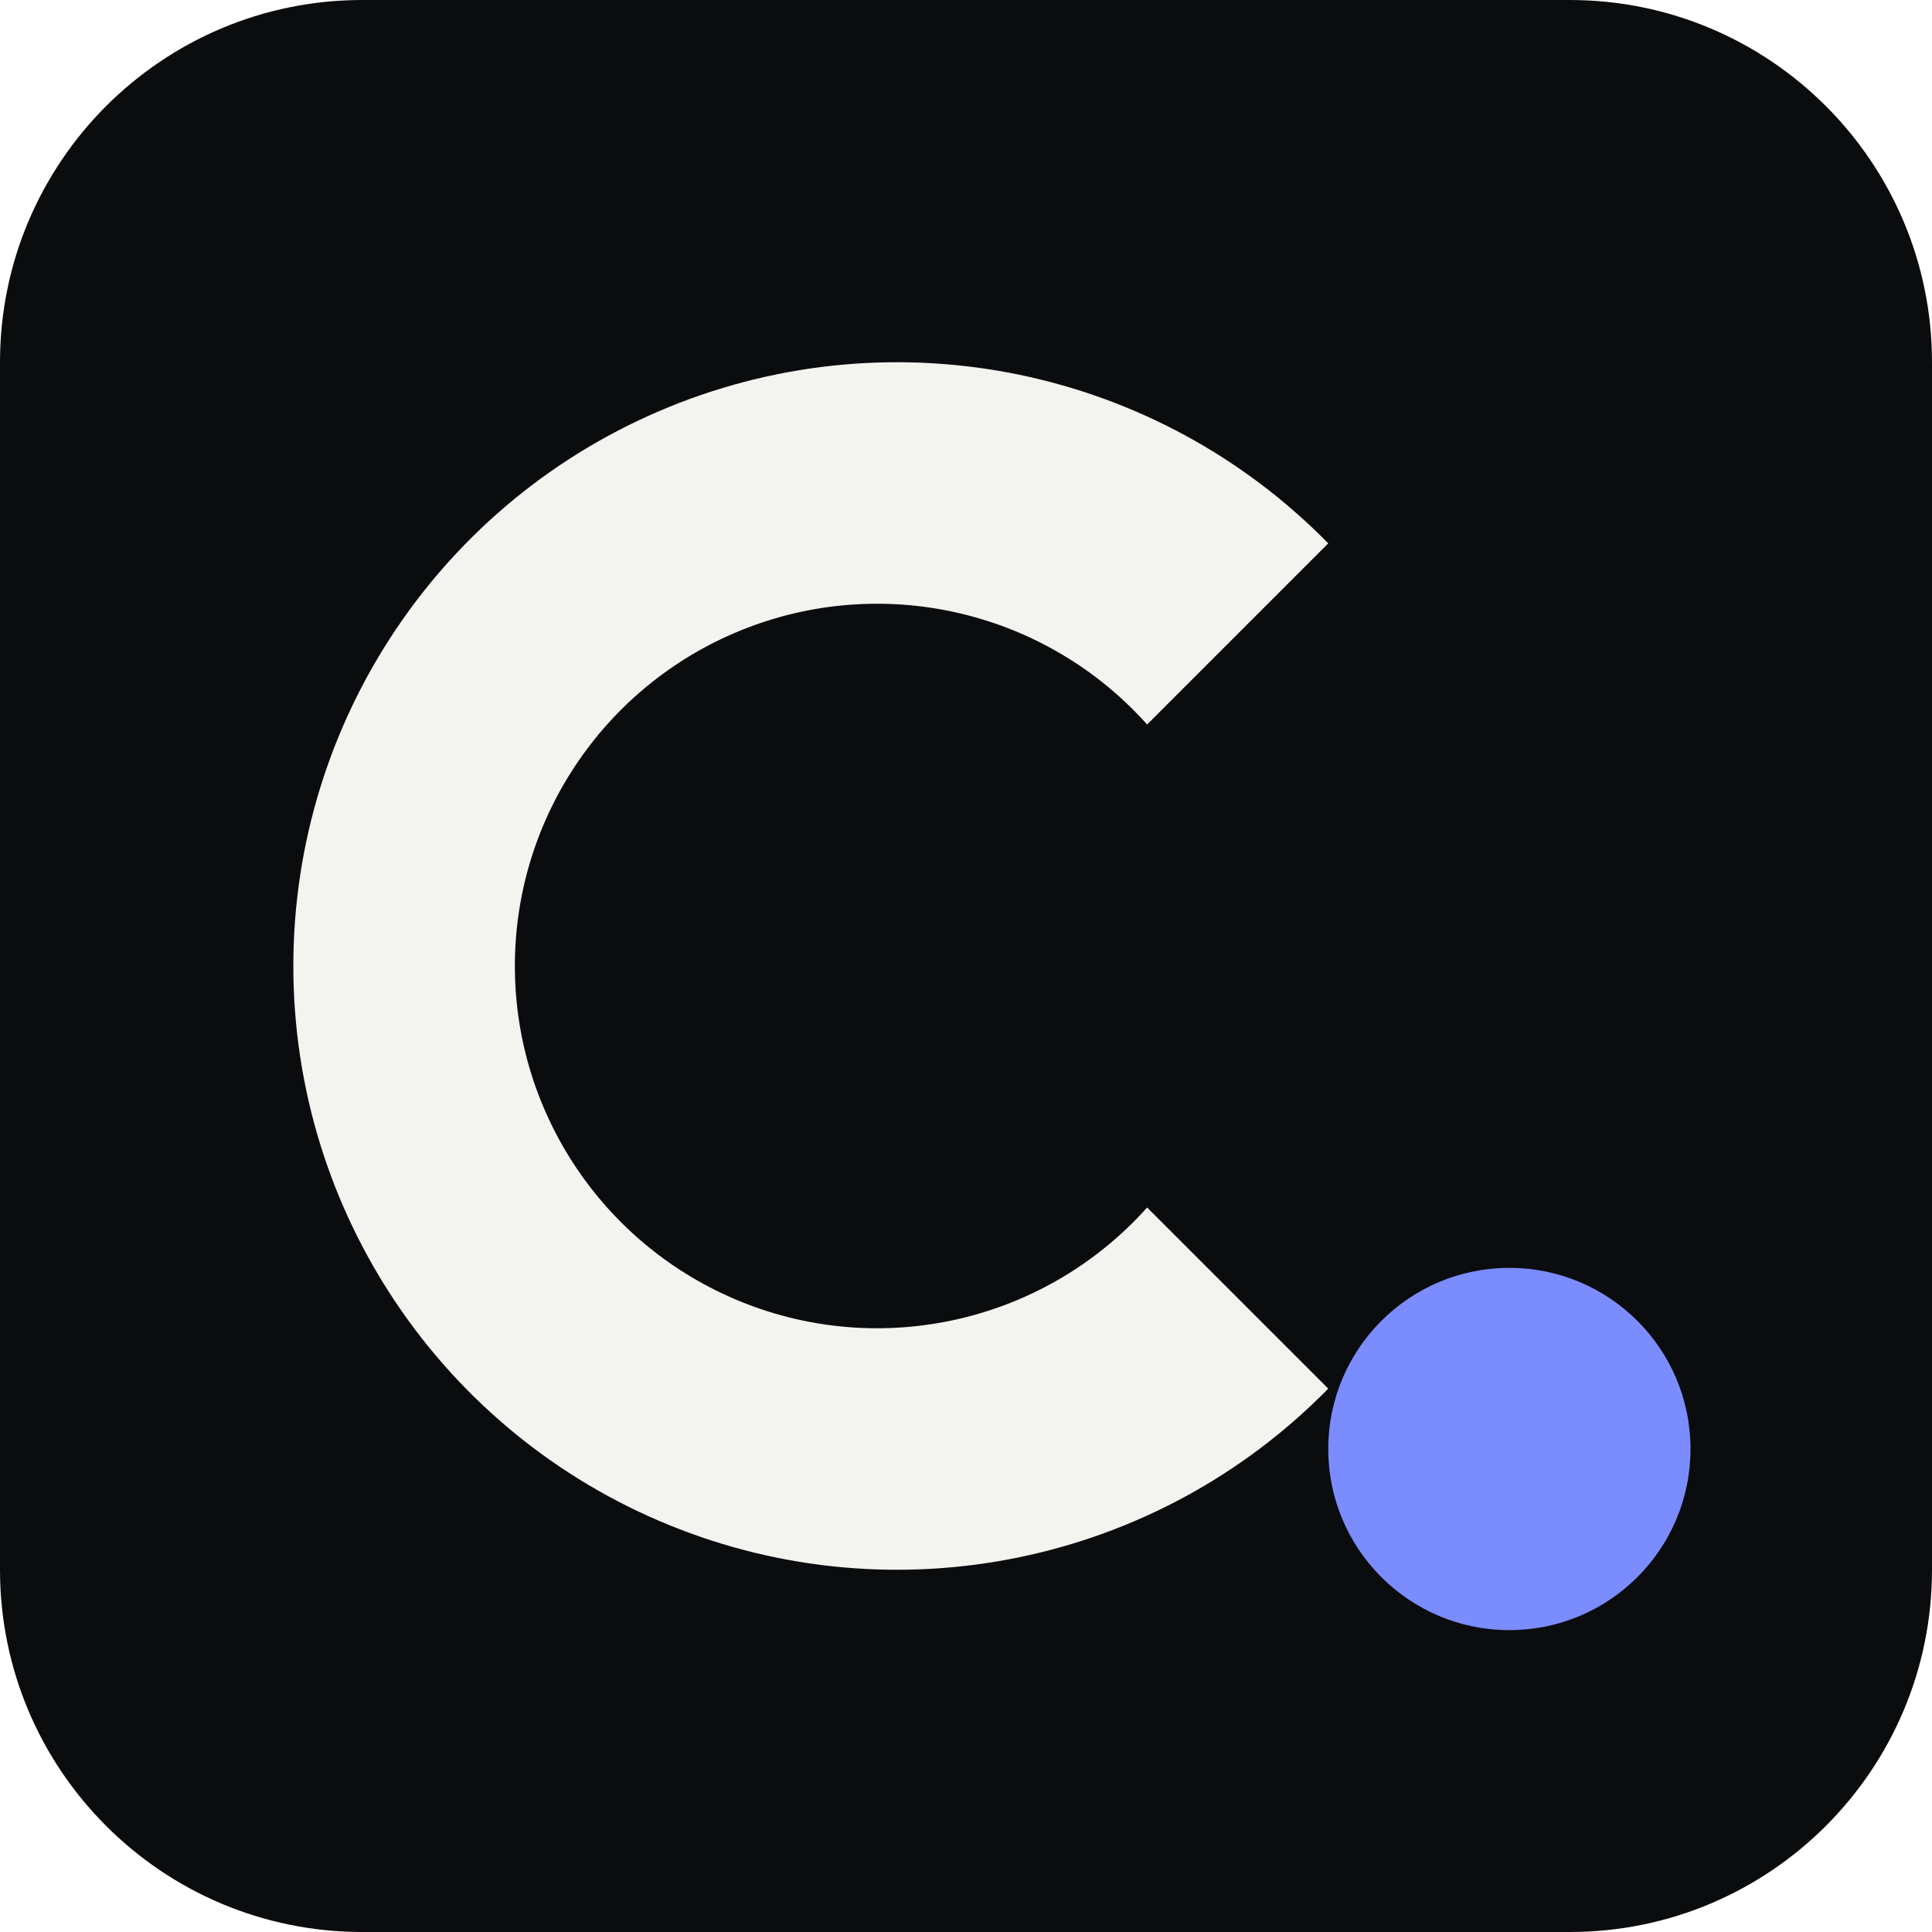
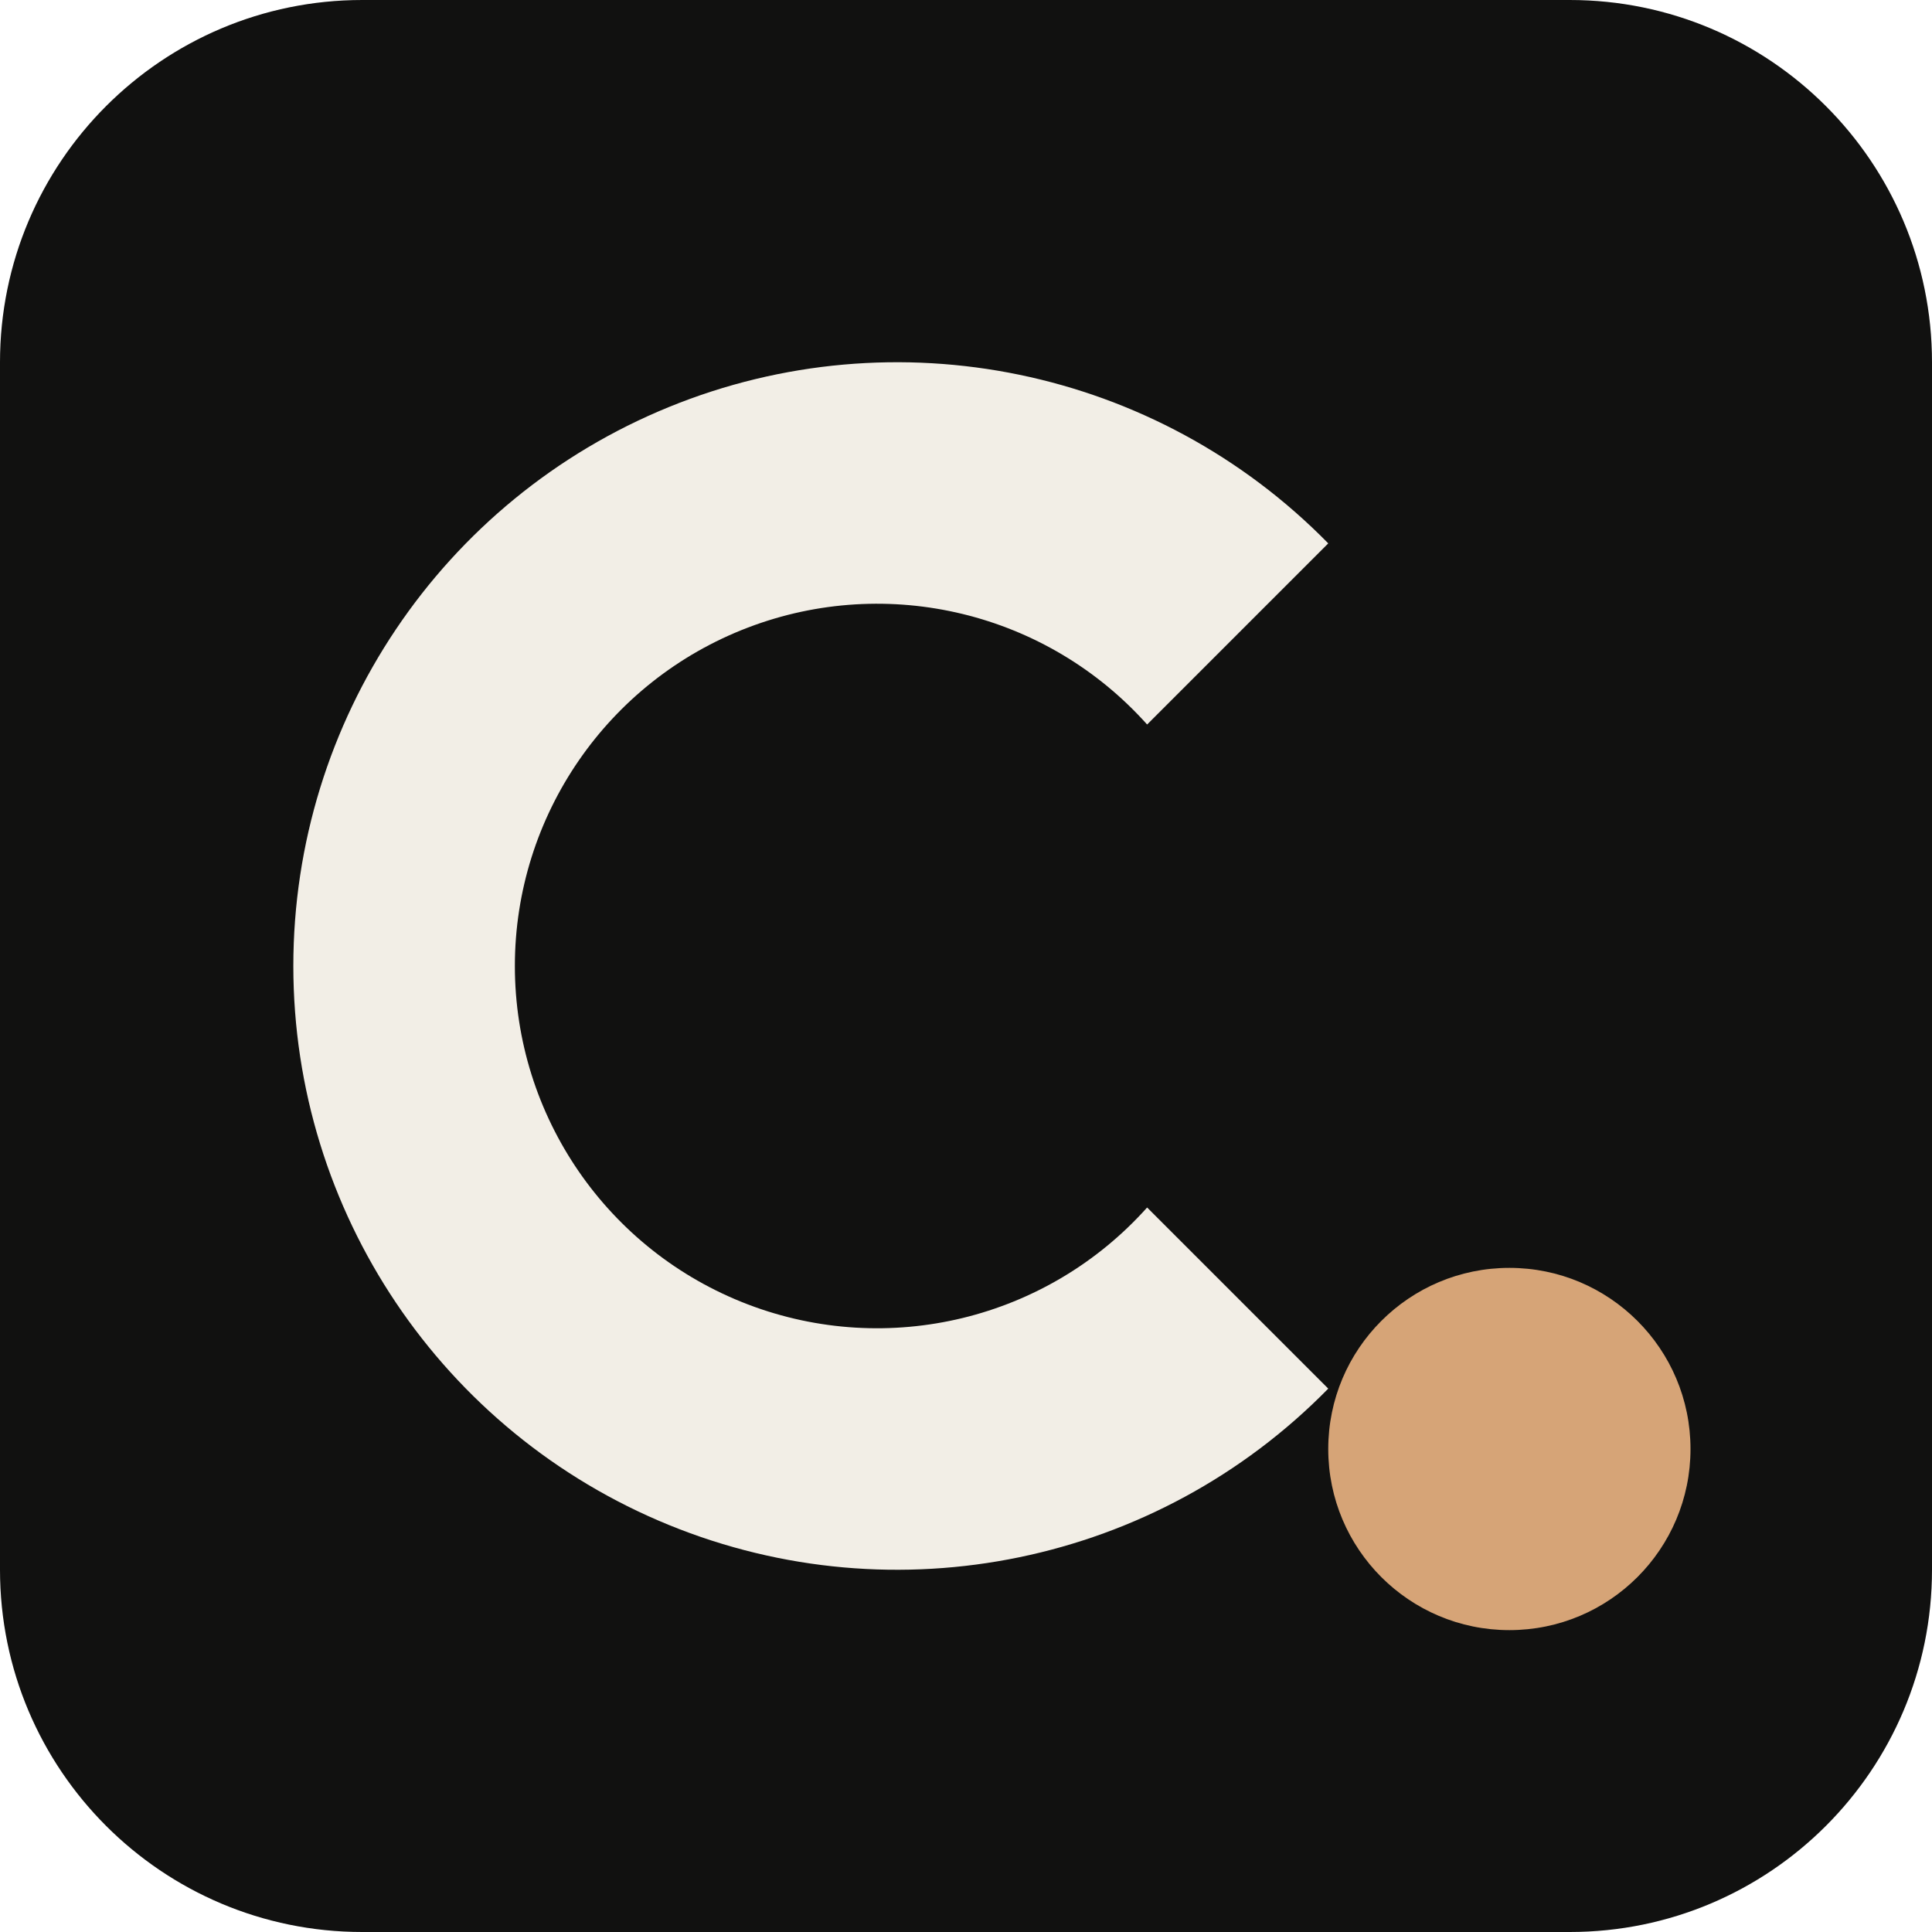
<svg xmlns="http://www.w3.org/2000/svg" viewBox="0 0 32 32">
-   <rect width="32" height="32" rx="6" fill="#0b0c0e" />
-   <path d="M22 9a10 10 0 1 0 0 14l-3-3a6 6 0 1 1 0-8Z" fill="#f3f3ef" />
-   <circle cx="25" cy="24" r="3" fill="#7b8cff" />
+   <rect width="32" height="32" rx="6" fill="#111110" />
+   <path d="M22 9a10 10 0 1 0 0 14l-3-3a6 6 0 1 1 0-8Z" fill="#f2eee6" />
+   <circle cx="25" cy="24" r="3" fill="#d6a477" />
</svg>
